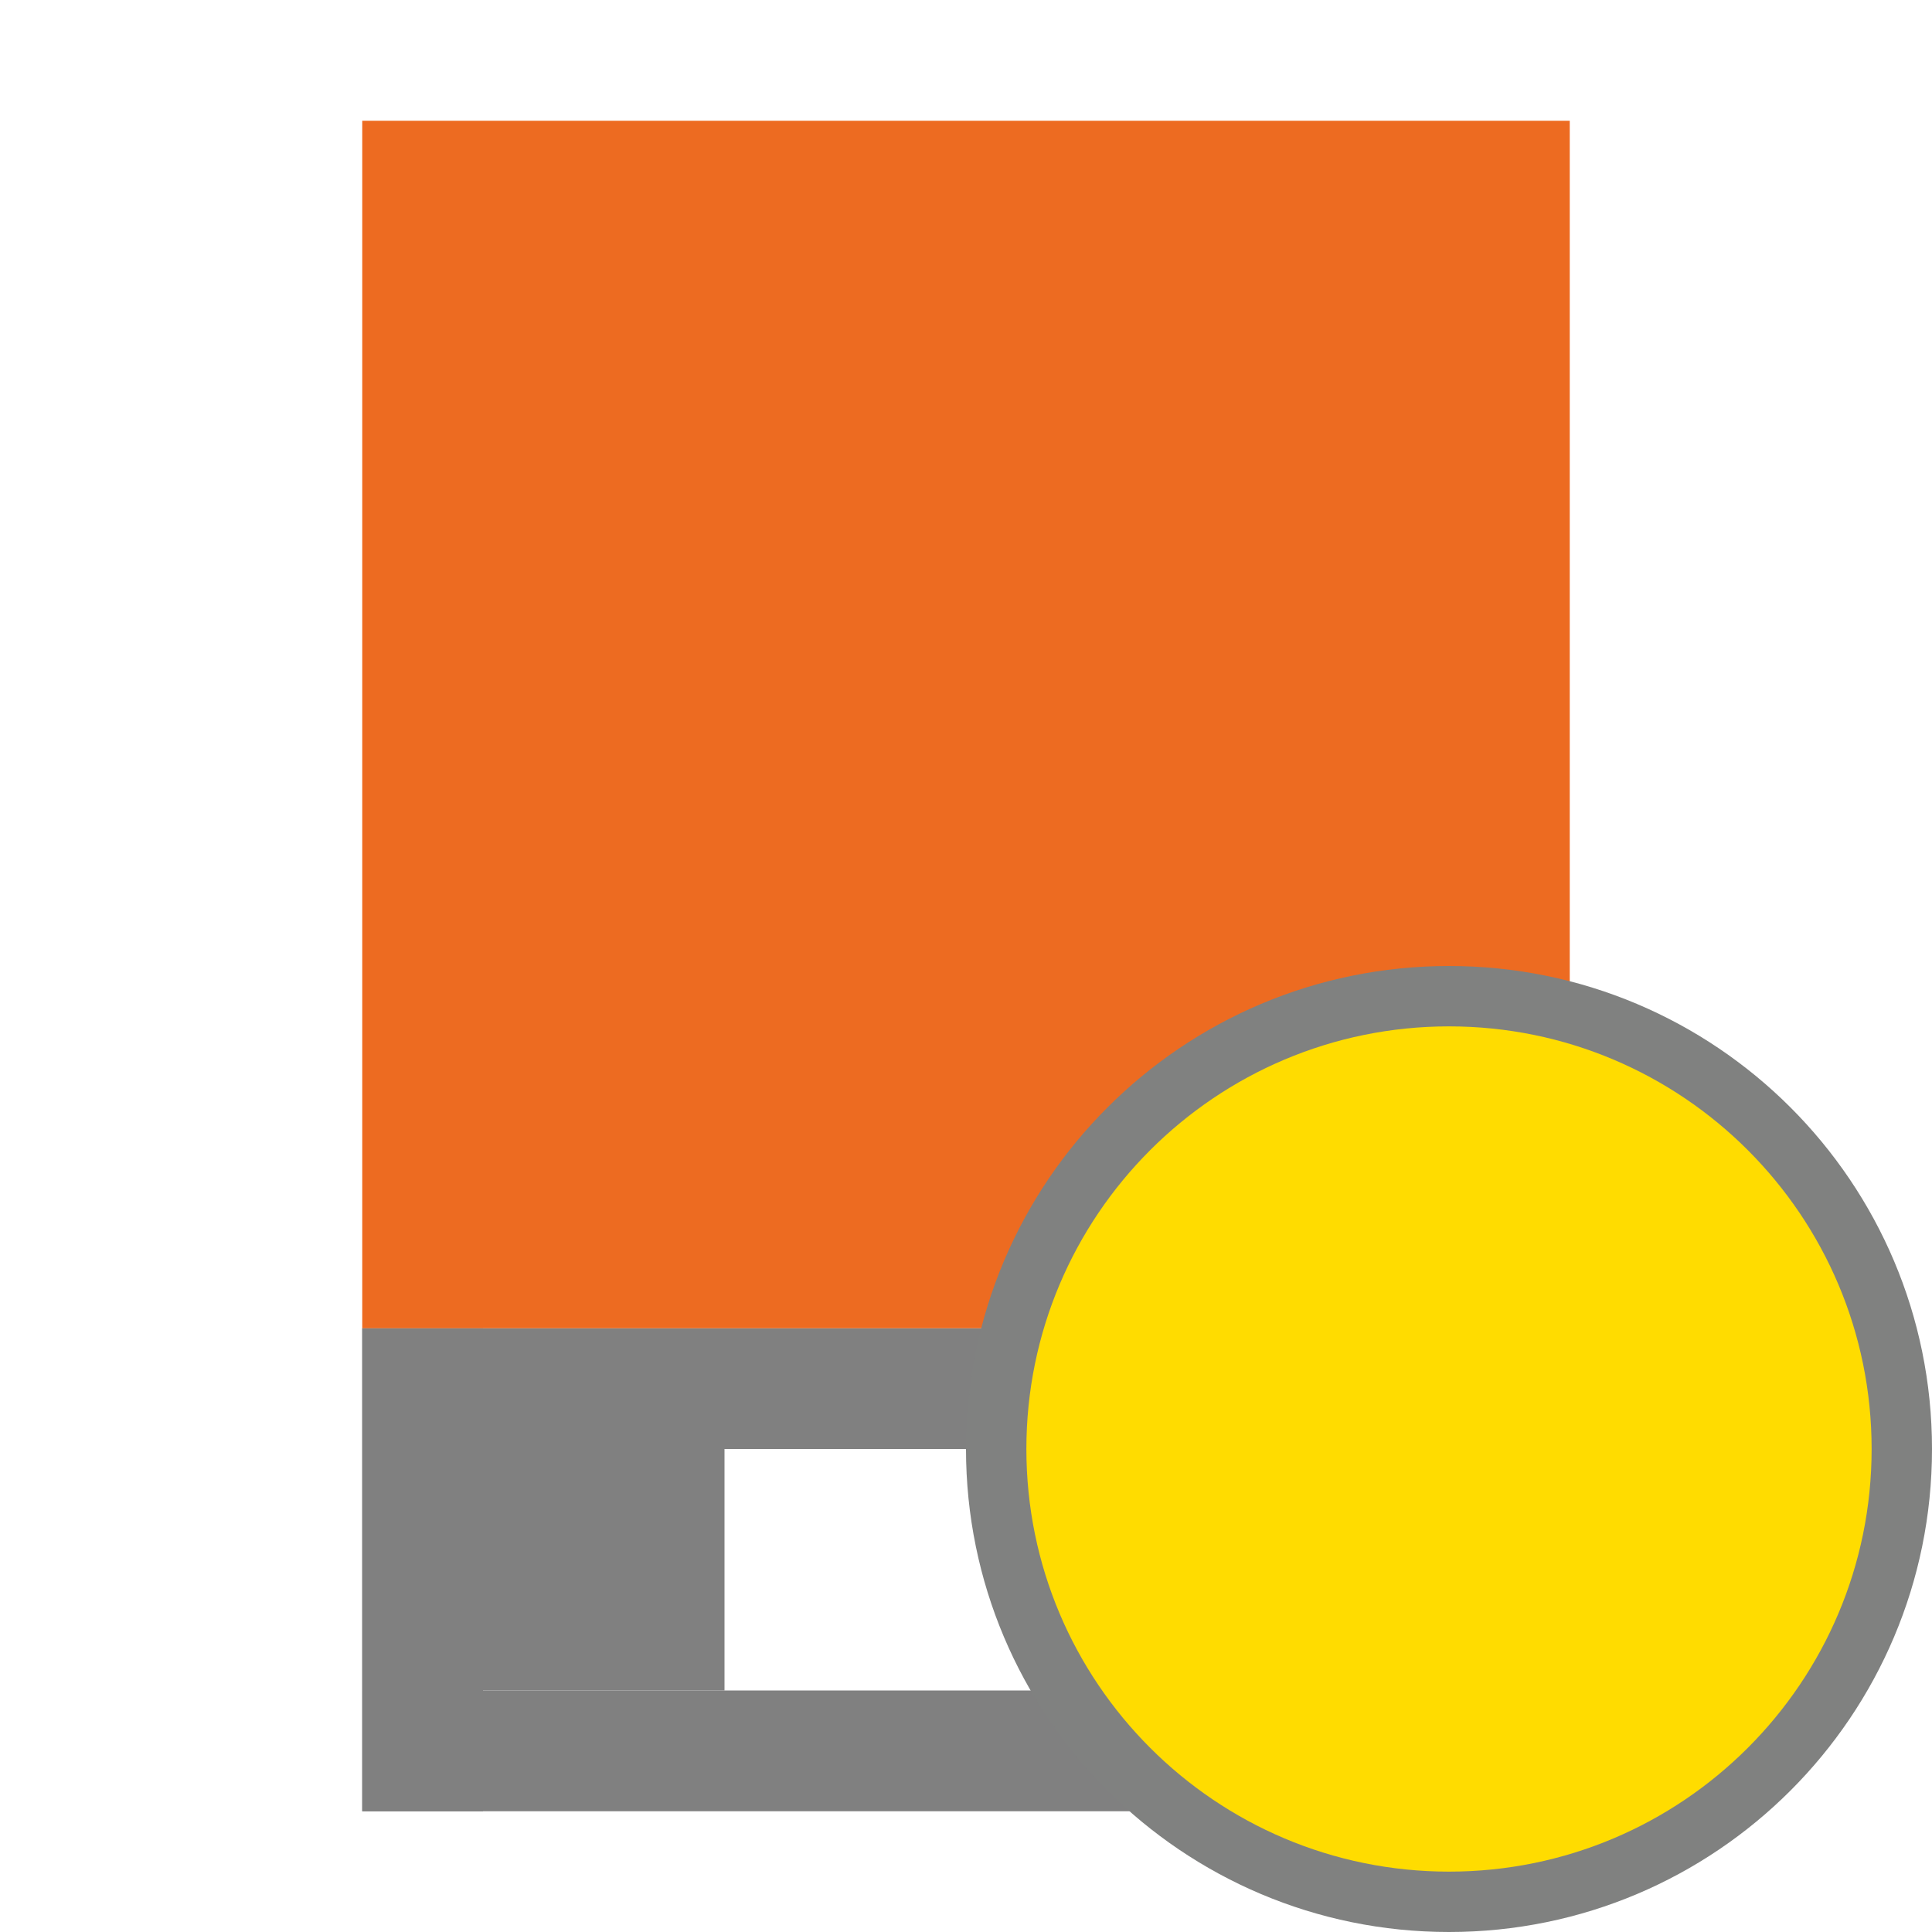
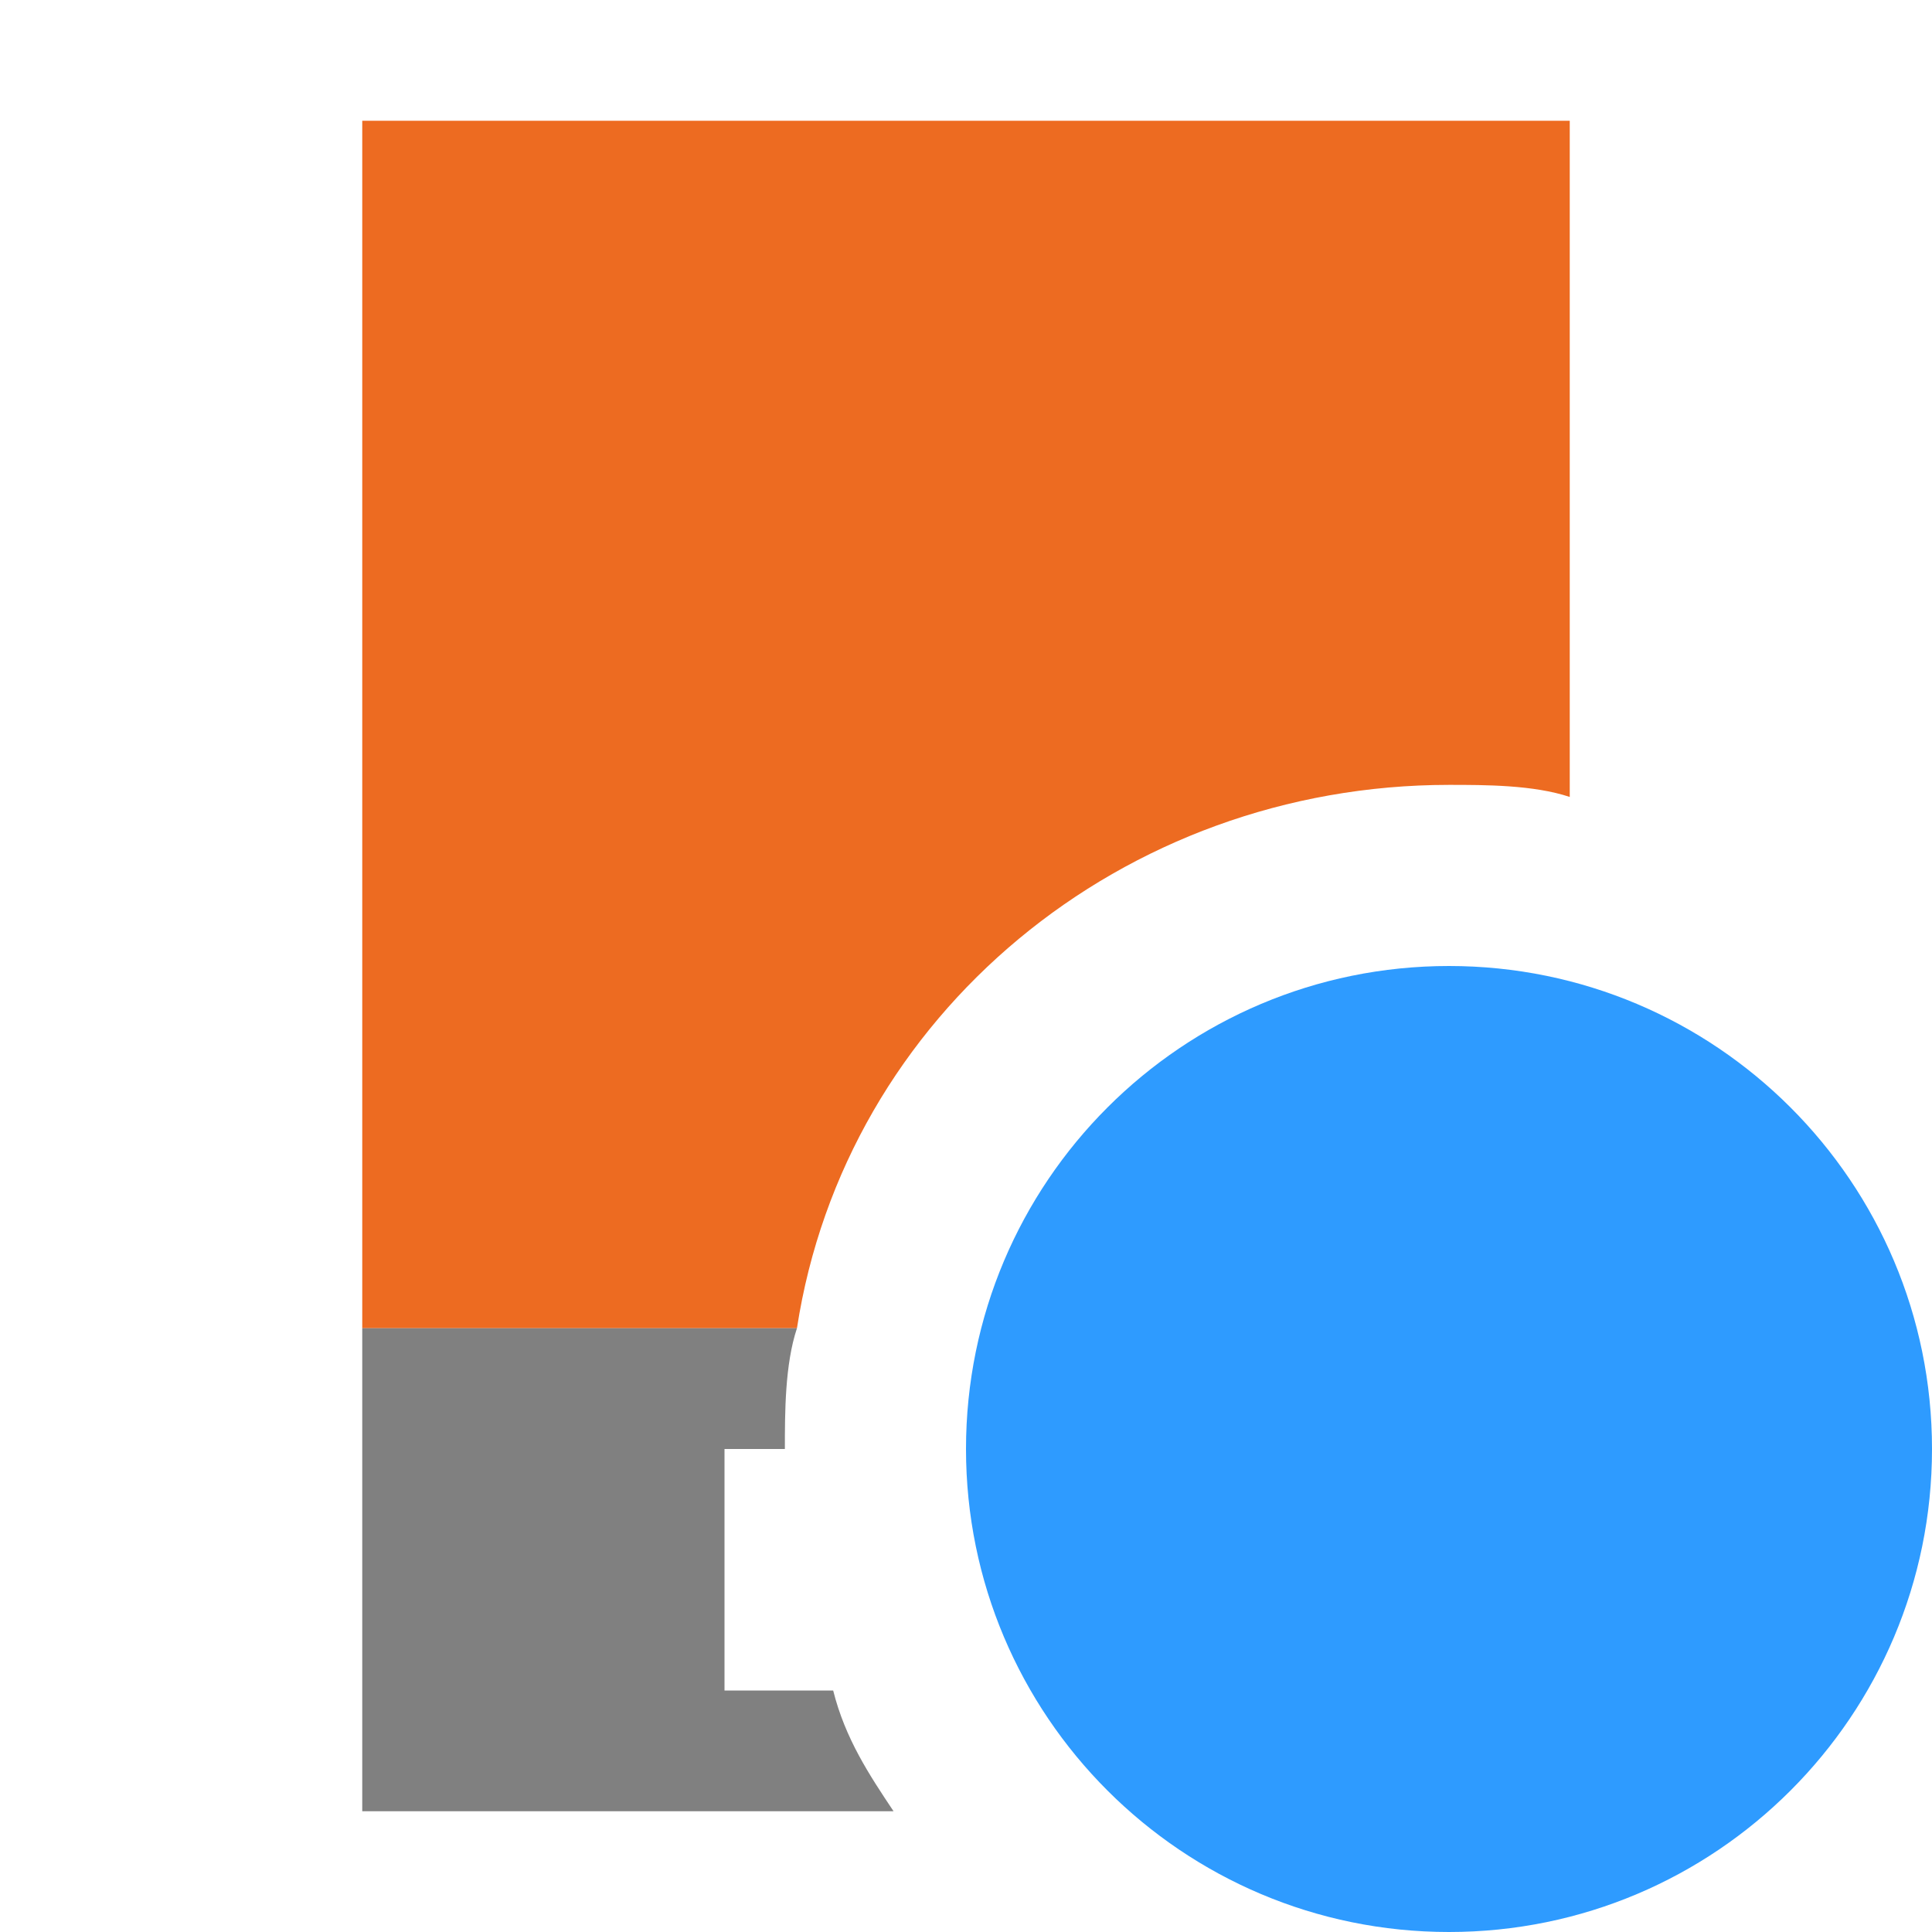
- <svg xmlns="http://www.w3.org/2000/svg" version="1.0" id="Layer_1" x="0px" y="0px" viewBox="0 0 16 16" enable-background="new 0 0 16 16" xml:space="preserve">
-   <g id="sla">
-     <rect x="3" y="11" fill="#808080" width="1" height="4" />
-     <rect x="12" y="11" fill="#808080" width="1" height="4" />
-     <rect x="7.5" y="6.5" transform="matrix(-1.836970e-16 1 -1 -1.836970e-16 19.5 3.5)" fill="#808080" width="1" height="10" />
-     <rect x="7.5" y="9.5" transform="matrix(-1.836970e-16 1 -1 -1.836970e-16 22.5 6.5)" fill="#808080" width="1" height="10" />
-     <rect x="10.5" y="11.5" transform="matrix(-1.836970e-16 1 -1 -1.836970e-16 24.5 1.5)" fill="#808080" width="2" height="3" />
-     <rect x="3.5" y="11.5" transform="matrix(-1.836970e-16 1 -1 -1.836970e-16 17.5 8.5)" fill="#808080" width="2" height="3" />
-     <rect x="3" y="1" fill="#ED6B21" width="10" height="10" />
-     <circle fill="#808180" cx="12" cy="12" r="4" />
-     <circle fill="#FFDC00" cx="12" cy="12" r="3.5" />
-   </g>
+ <svg xmlns="http://www.w3.org/2000/svg" version="1.1" id="Layer_1" x="0px" y="0px" viewBox="0 0 16 16" enable-background="new 0 0 16 16" xml:space="preserve">
+   <circle fill="#2E9BFF" cx="12" cy="12" r="4" />
+   <path fill="#ED6B21" d="M12,6.5c0.3,0,0.7,0,1,0.1V1H3v10h3.6C7,8.4,9.3,6.5,12,6.5z" />
+   <path fill="#808080" d="M6.9,14H6v-2h0.5c0-0.3,0-0.7,0.1-1H3v1v2v1h4.4C7.2,14.7,7,14.4,6.9,14z" />
</svg>
